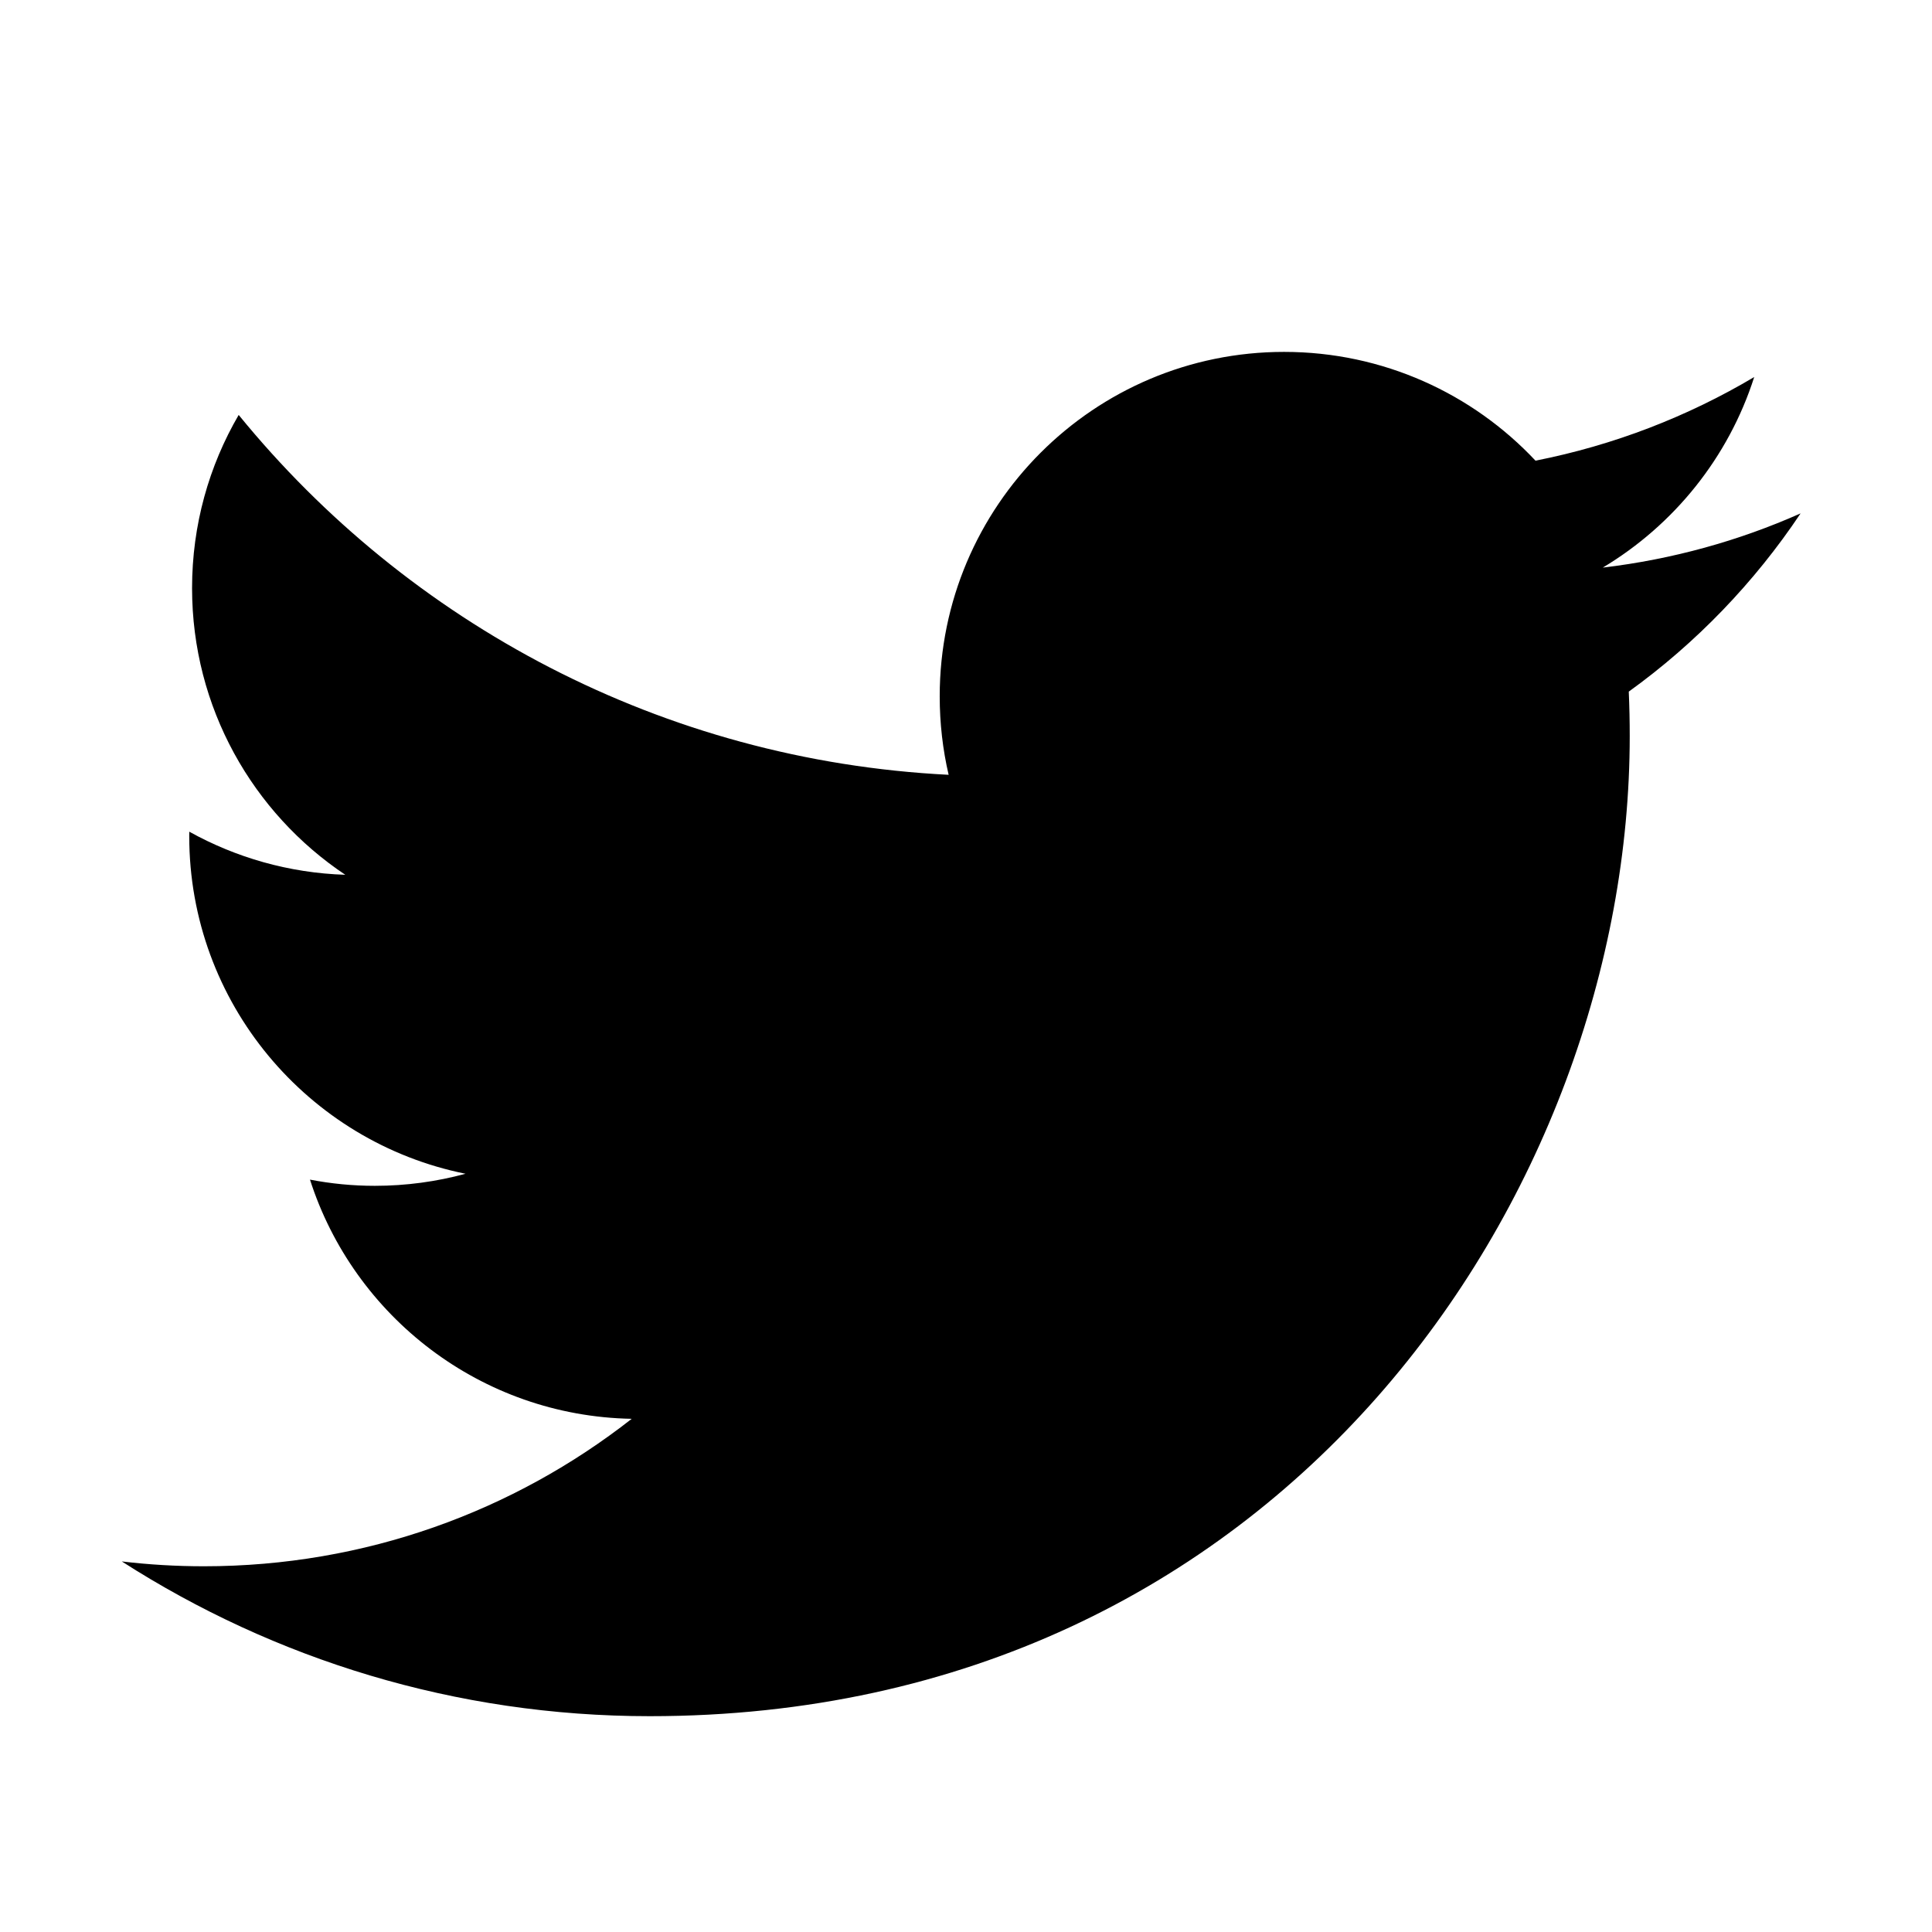
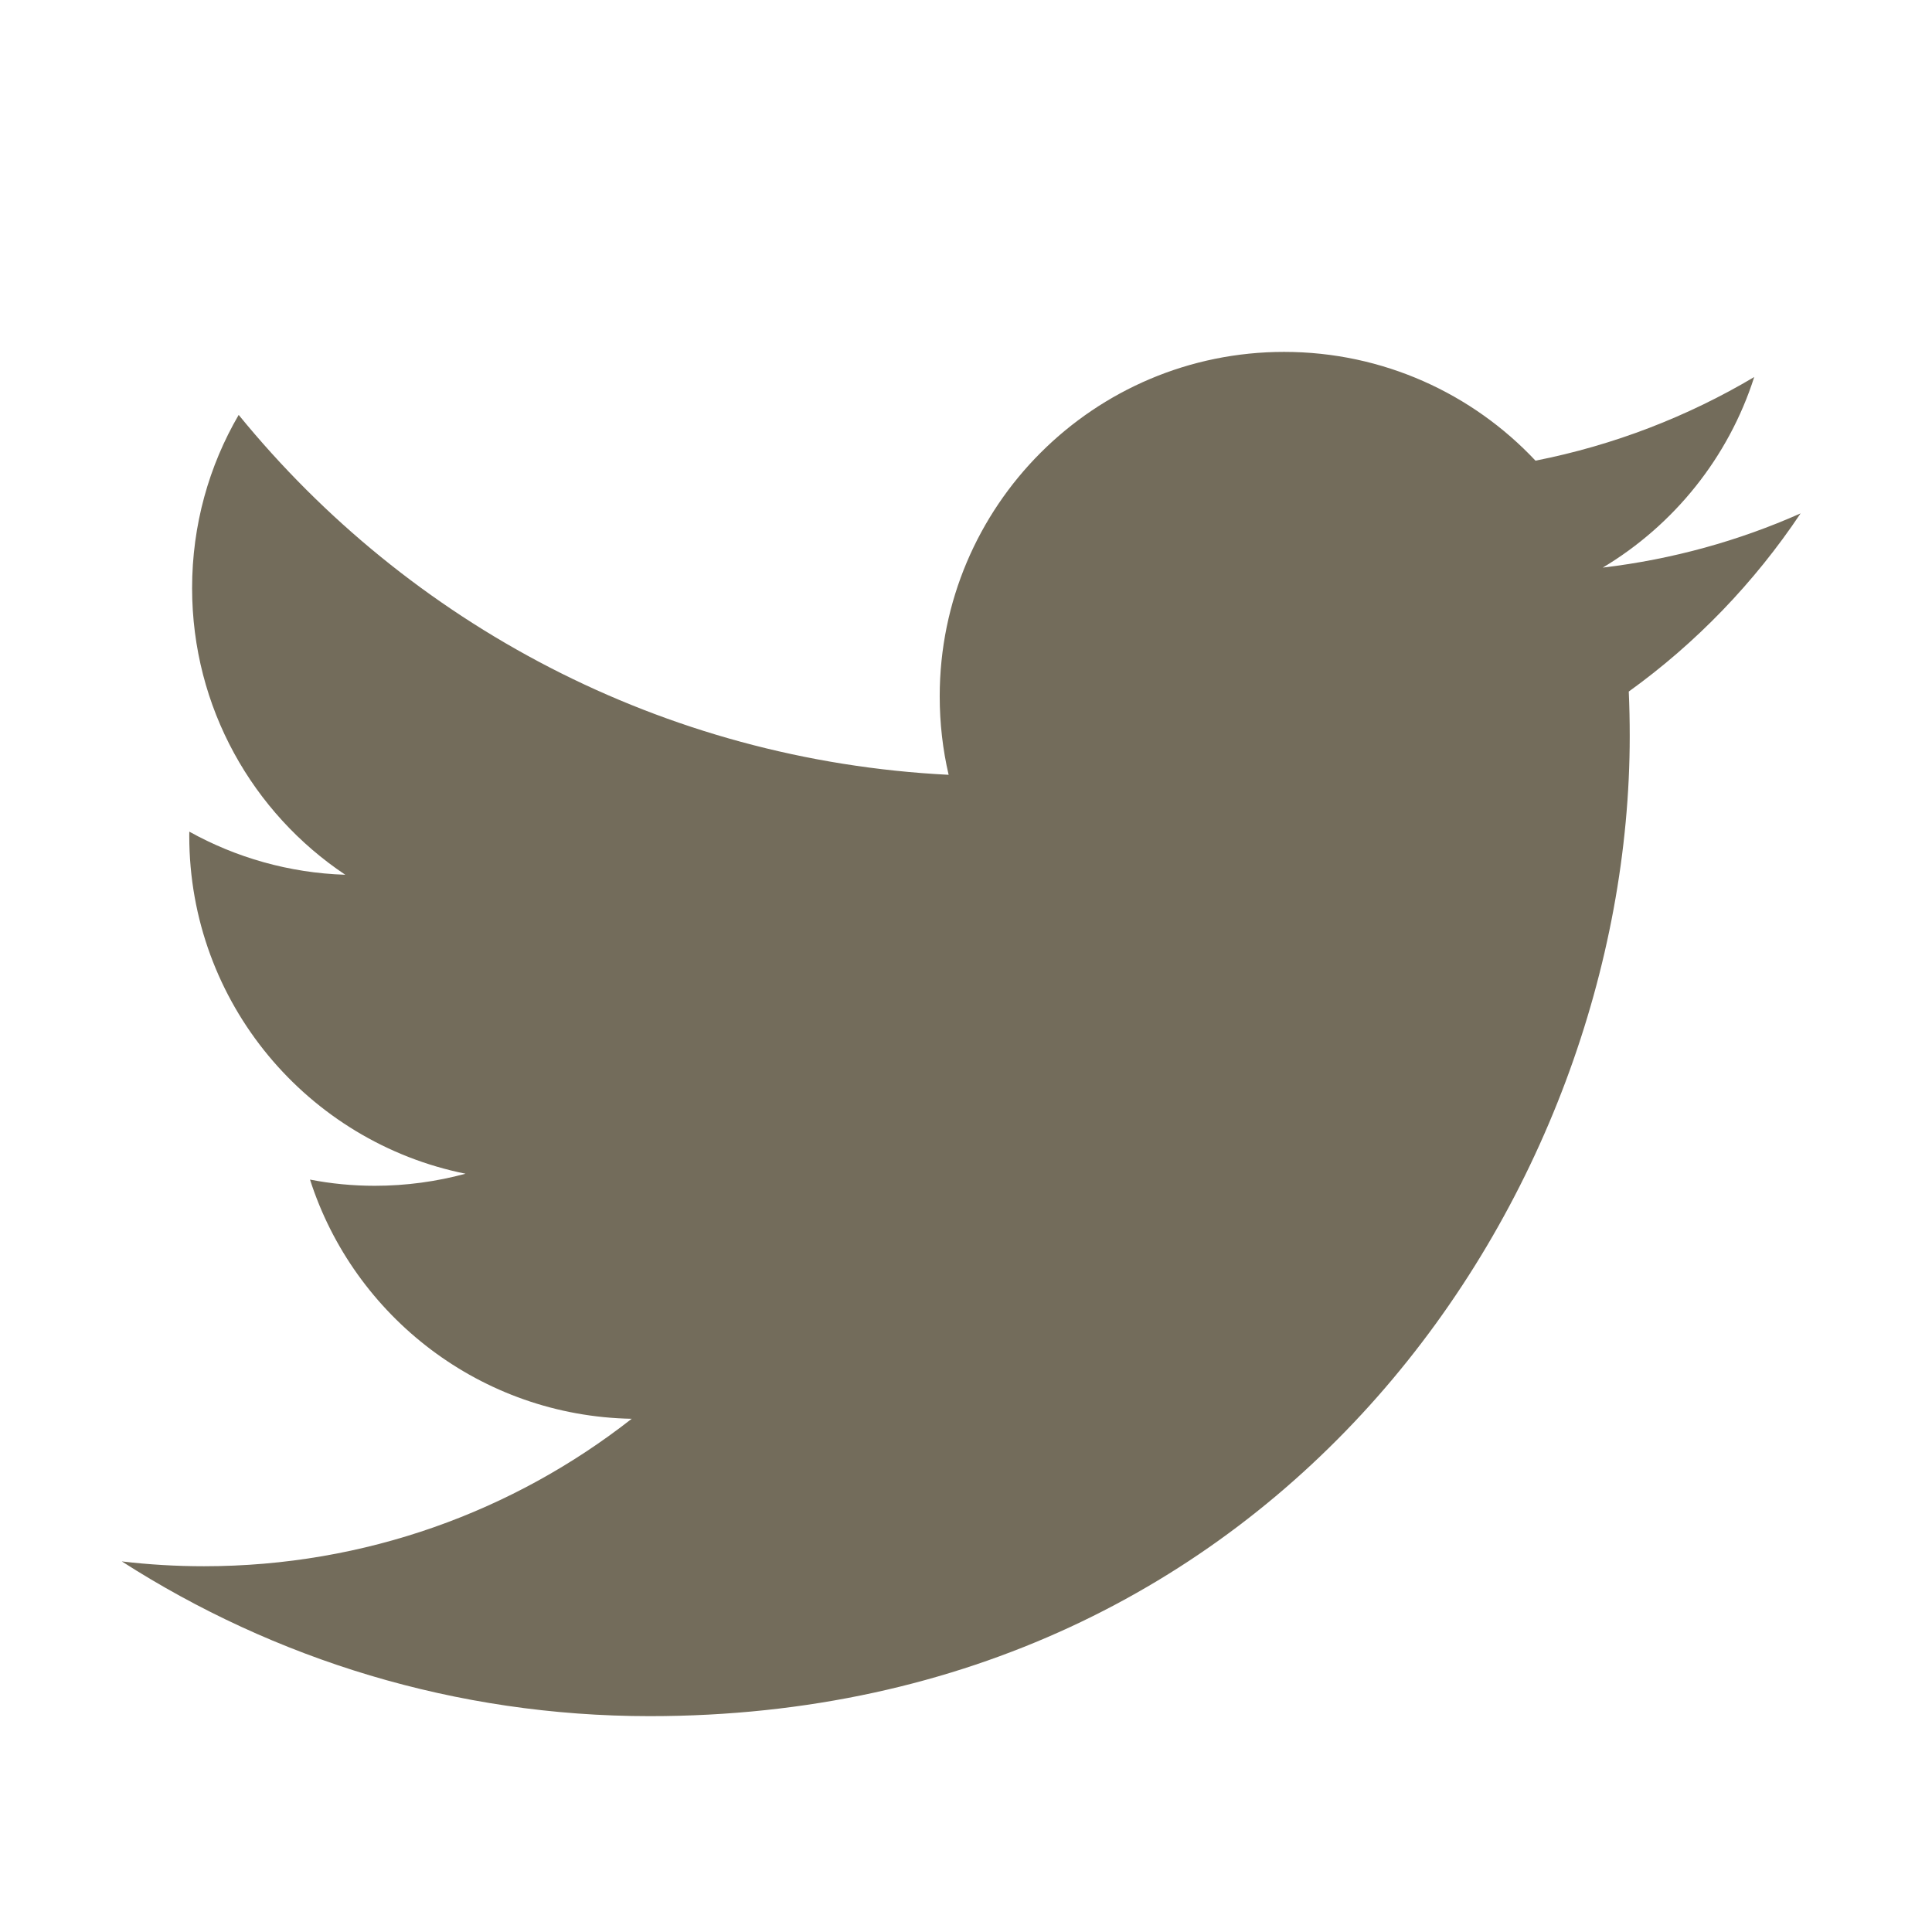
<svg xmlns="http://www.w3.org/2000/svg" version="1.1" id="Layer_1" x="0px" y="0px" width="56.693px" height="56.693px" viewBox="0 0 56.693 56.693" enable-background="new 0 0 56.693 56.693" xml:space="preserve">
-   <path d="M52.837,15.065c-1.811,0.805-3.76,1.348-5.805,1.591c2.088-1.25,3.689-3.23,4.444-5.592c-1.953,1.159-4.115,2-6.418,2.454  c-1.843-1.964-4.47-3.192-7.377-3.192c-5.581,0-10.106,4.525-10.106,10.107c0,0.791,0.089,1.562,0.262,2.303  c-8.4-0.422-15.848-4.445-20.833-10.56c-0.87,1.492-1.368,3.228-1.368,5.082c0,3.506,1.784,6.6,4.496,8.412  c-1.656-0.053-3.215-0.508-4.578-1.265c-0.001,0.042-0.001,0.085-0.001,0.128c0,4.896,3.484,8.98,8.108,9.91  c-0.848,0.23-1.741,0.354-2.663,0.354c-0.652,0-1.285-0.063-1.902-0.182c1.287,4.015,5.019,6.938,9.441,7.019  c-3.459,2.711-7.816,4.327-12.552,4.327c-0.815,0-1.62-0.048-2.411-0.142c4.474,2.869,9.786,4.541,15.493,4.541  c18.591,0,28.756-15.4,28.756-28.756c0-0.438-0.009-0.875-0.028-1.309C49.769,18.873,51.483,17.092,52.837,15.065z" />
+   <path fill="#736C5B" d="M52.837,15.065c-1.811,0.805-3.76,1.348-5.805,1.591c2.088-1.25,3.689-3.23,4.444-5.592  c-1.953,1.159-4.115,2-6.418,2.454c-1.844-1.964-4.471-3.192-7.377-3.192c-5.581,0-10.106,4.525-10.106,10.107  c0,0.791,0.089,1.562,0.262,2.303c-8.399-0.422-15.848-4.445-20.833-10.561c-0.87,1.492-1.367,3.229-1.367,5.082  c0,3.507,1.783,6.601,4.495,8.412c-1.655-0.053-3.215-0.508-4.577-1.265c-0.001,0.042-0.001,0.085-0.001,0.128  c0,4.896,3.483,8.98,8.107,9.91c-0.848,0.229-1.741,0.354-2.663,0.354c-0.651,0-1.285-0.062-1.901-0.182  c1.286,4.015,5.019,6.938,9.44,7.019c-3.459,2.711-7.815,4.327-12.552,4.327c-0.815,0-1.62-0.048-2.411-0.142  c4.474,2.869,9.786,4.541,15.493,4.541c18.591,0,28.756-15.4,28.756-28.756c0-0.438-0.009-0.875-0.028-1.31  C49.769,18.873,51.483,17.092,52.837,15.065z" />
</svg>
